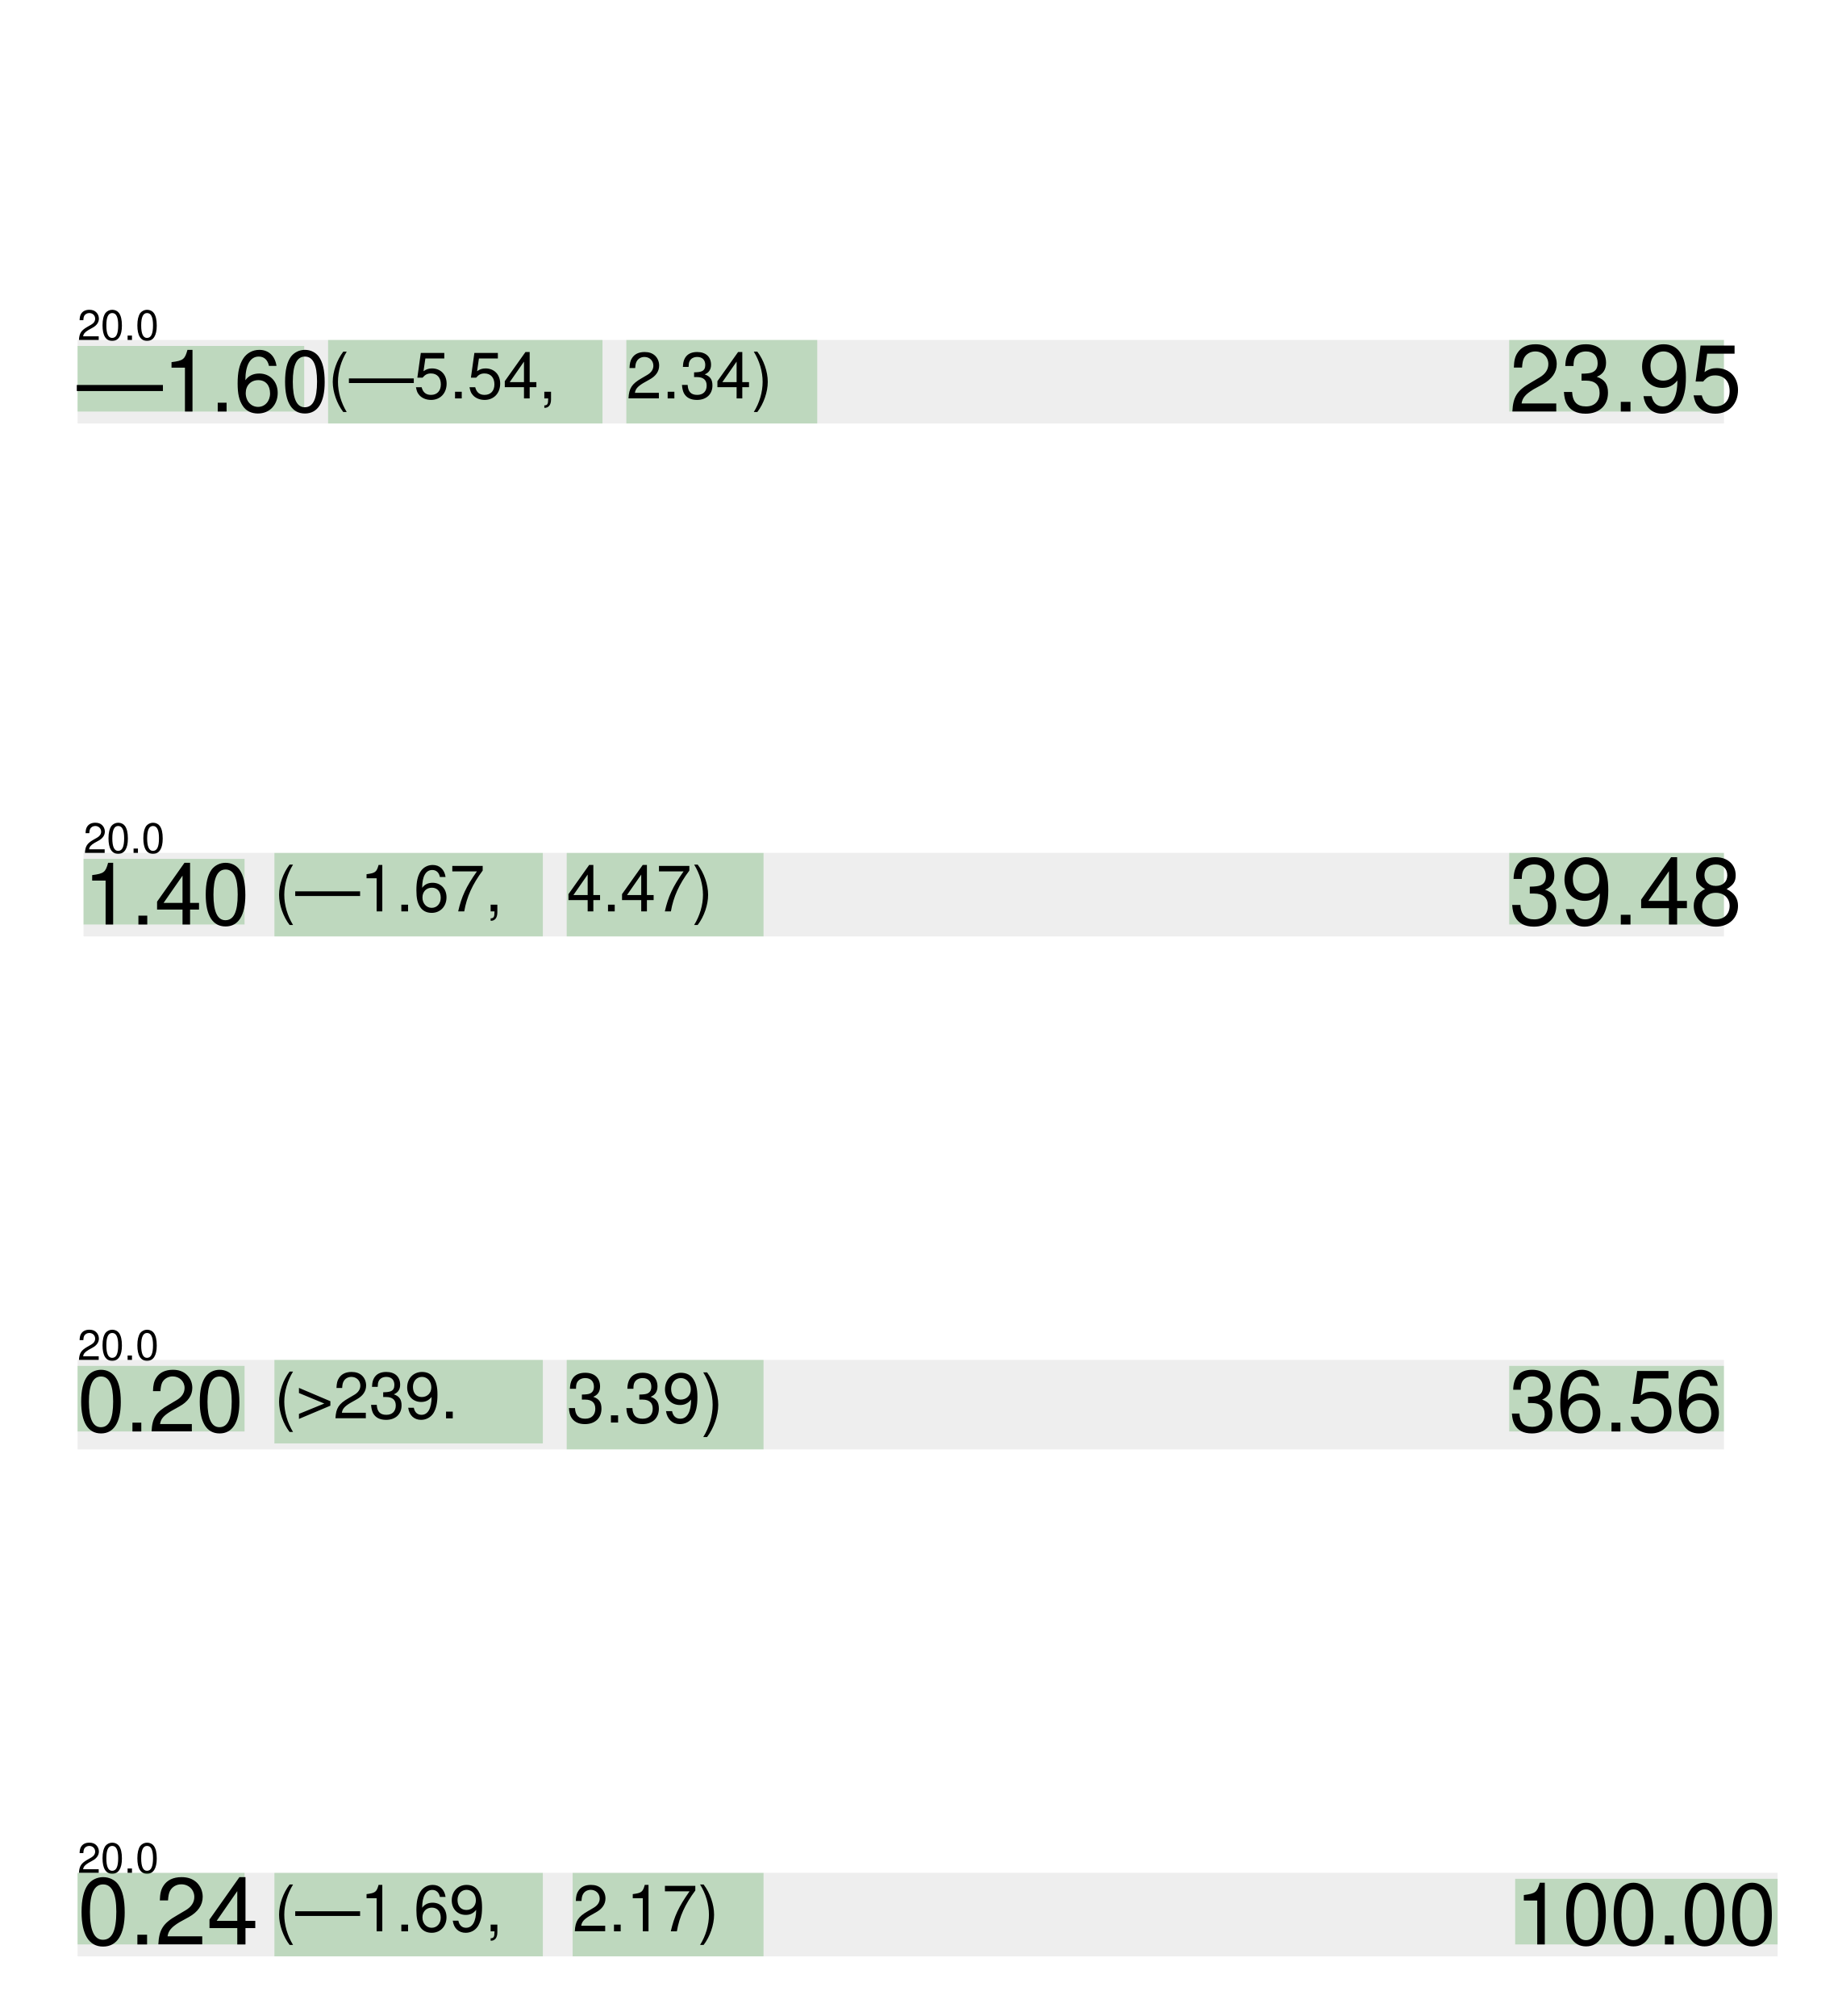
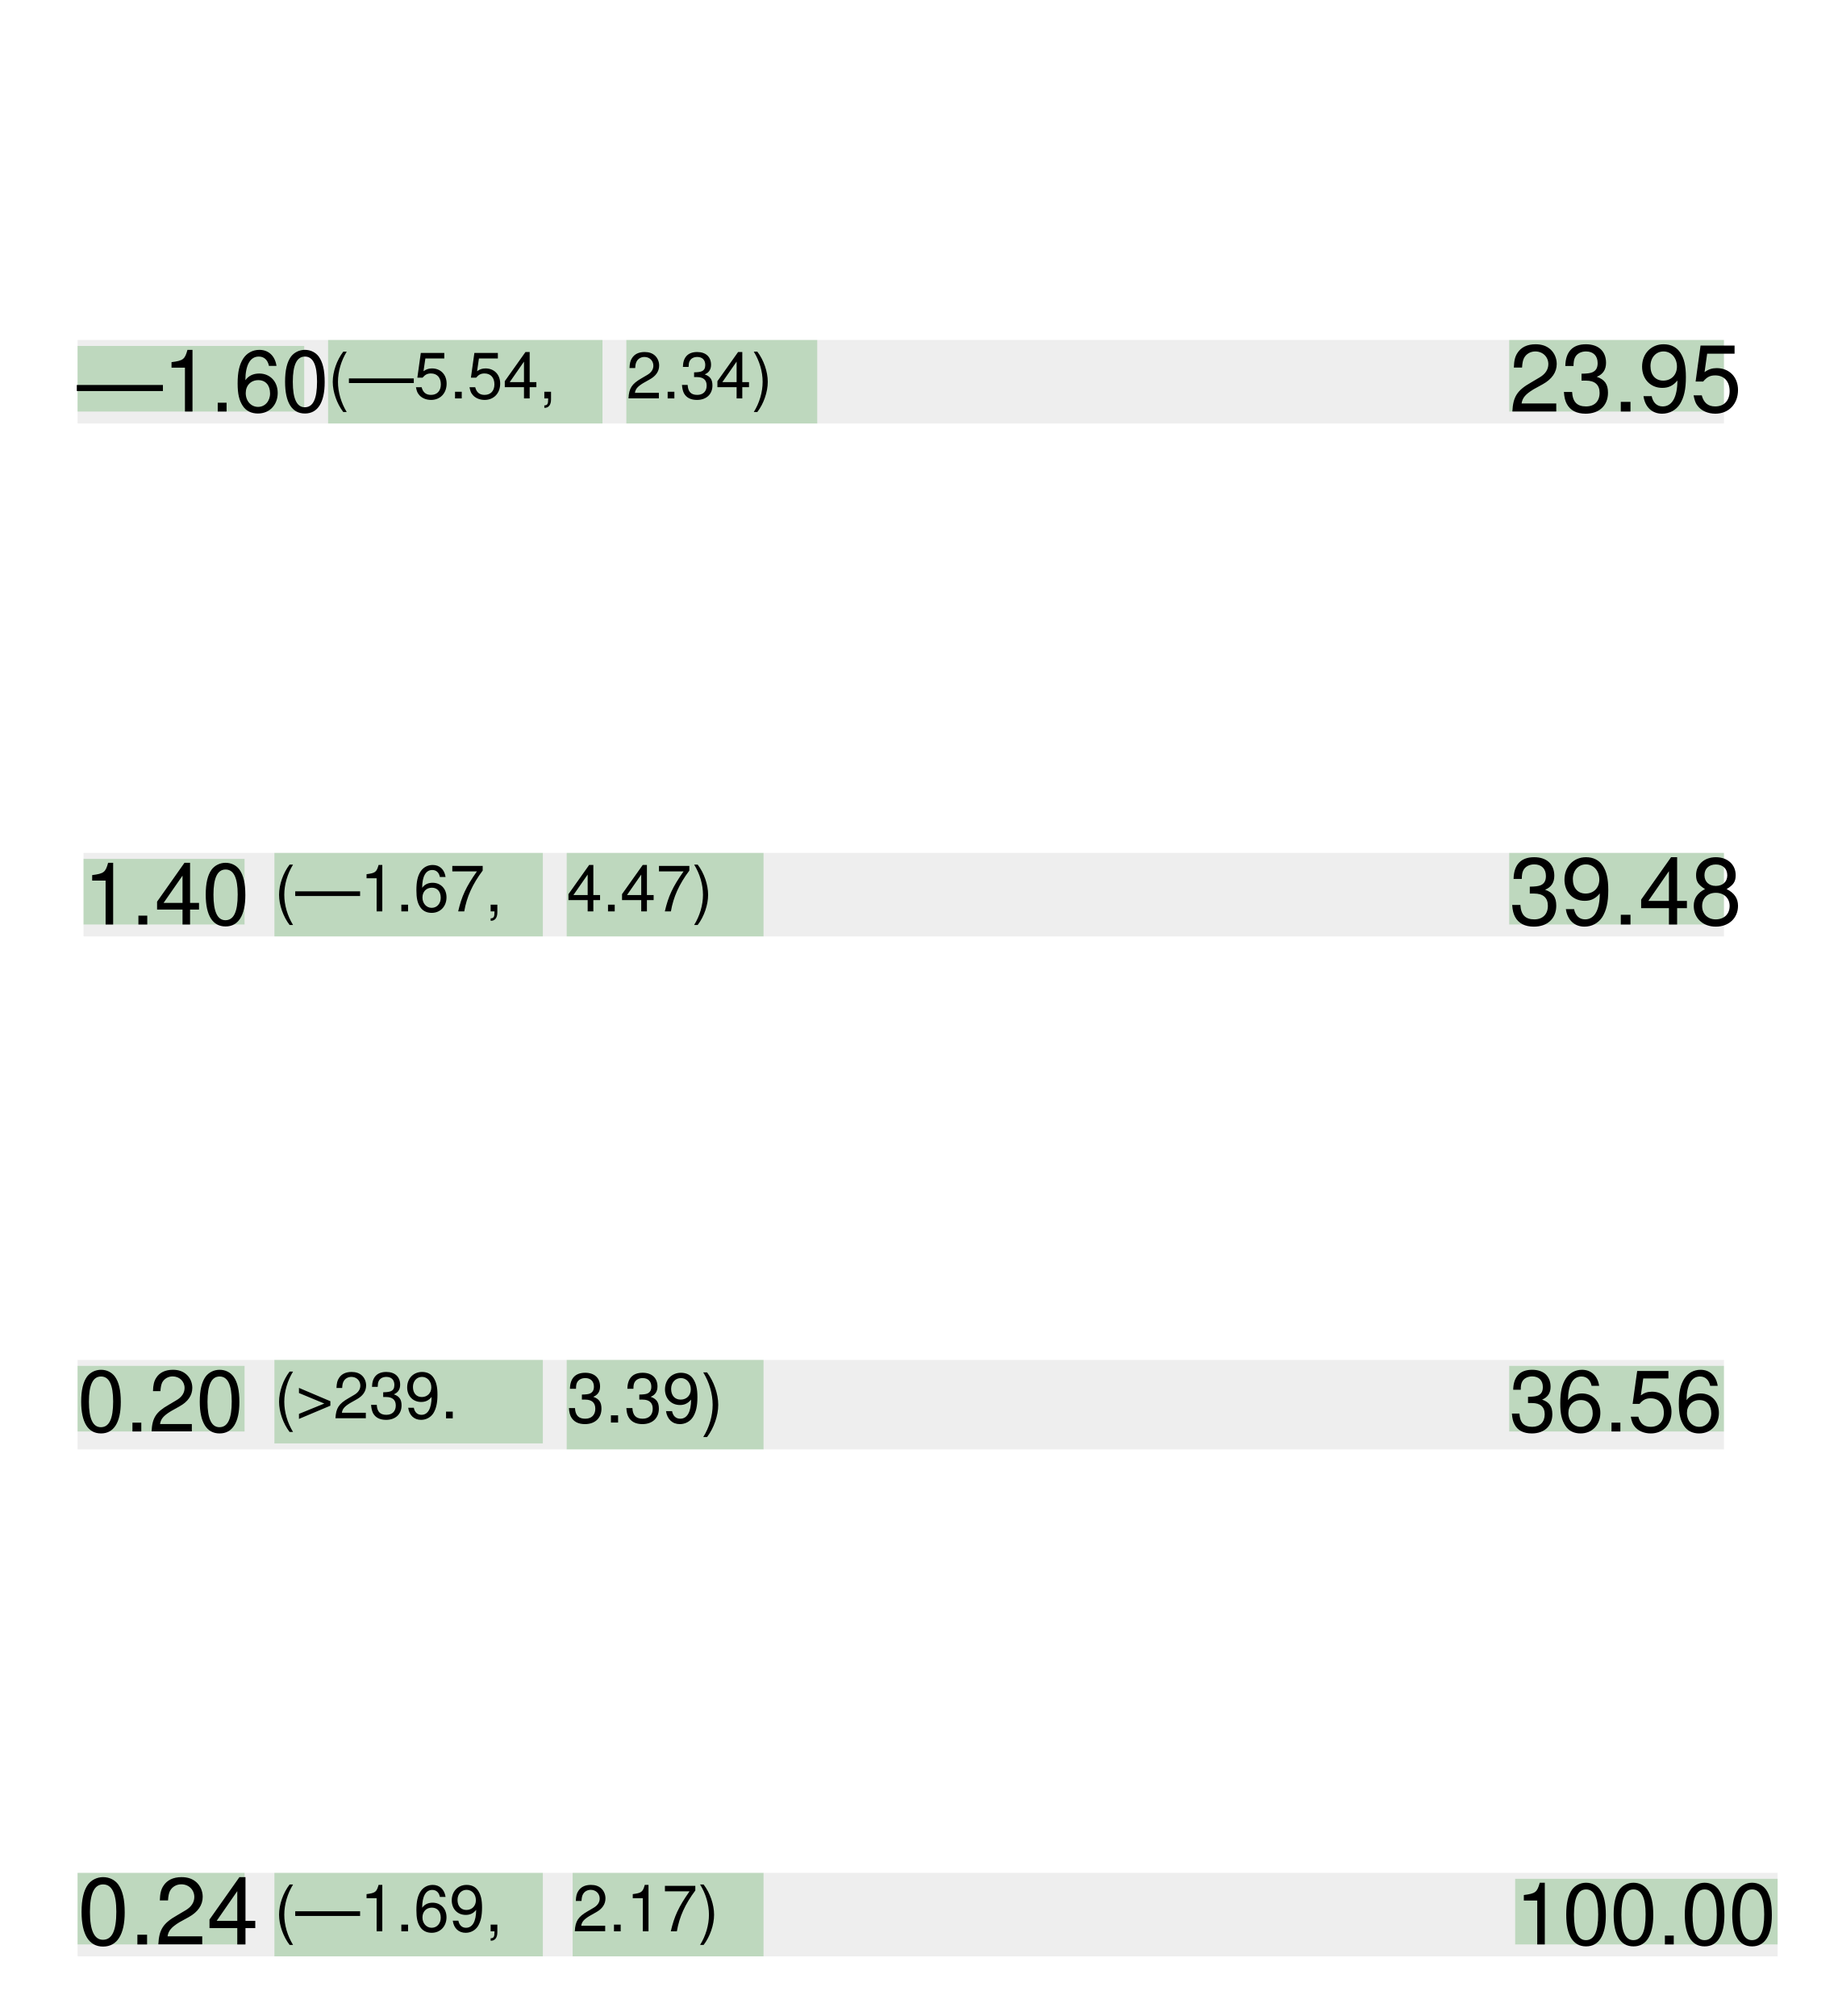
<svg xmlns="http://www.w3.org/2000/svg" style="font-family:helvetica;font-size:10.0px;" tesseractVersion="tesseract 3.05.02" height="338.0" width="308.0">
  <g class="wordPageList">
    <g class="wordPage" id="page_1">
      <g class="wordBlock" id="block_1_1">
        <g class="para" id="par_1_1">
-           <g id="line_1_1" baseline="(0.0,-2.0)" style="font-size:21.0px;" class="line">
-             <text x="13.0" y="57.0" style="font-size:7.0px;">20.0</text>
+           <g id="line_1_1" baseline="(0.0,-2.0)" style="font-size:14.0px;" class="line">
            <rect x="13.0" y="57.0" width="276.0" height="14.0" style="fill:darkgray;opacity:0.2;" />
            <g id="word_1_1" class="word" x_wconf="80">
              <rect x="13.0" y="58.0" width="38.0" height="11.0" style="fill:green;opacity:0.2;" />
              <text x="13.0" y="69.0" class="text" style="font-size:14.3px;">—1.60</text>
            </g>
            <g id="word_1_2" class="word" x_wconf="67">
              <rect x="55.0" y="57.0" width="46.0" height="14.0" style="fill:green;opacity:0.2;" />
              <text x="55.0" y="66.8" class="text" style="font-size:10.769px;">(—5.54,</text>
            </g>
            <g id="word_1_3" class="word" x_wconf="74">
              <rect x="105.0" y="57.0" width="32.0" height="14.0" style="fill:green;opacity:0.2;" />
              <text x="105.0" y="66.8" class="text" style="font-size:10.769px;">2.34)</text>
            </g>
            <g id="word_1_4" class="word" x_wconf="81">
              <rect x="253.0" y="57.0" width="36.0" height="12.0" style="fill:green;opacity:0.2;" />
              <text x="253.0" y="69.0" class="text" style="font-size:15.6px;">23.95</text>
            </g>
          </g>
        </g>
      </g>
      <g class="wordBlock" id="block_1_2">
        <g class="para" id="par_1_2">
-           <g id="line_1_2" baseline="(0.0,-2.0)" style="font-size:21.0px;" class="line">
-             <text x="14.0" y="143.0" style="font-size:7.0px;">20.0</text>
+           <g id="line_1_2" baseline="(0.0,-2.0)" style="font-size:14.0px;" class="line">
            <rect x="14.0" y="143.0" width="275.0" height="14.0" style="fill:darkgray;opacity:0.2;" />
            <g id="word_1_5" class="word" x_wconf="71">
              <rect x="14.0" y="144.0" width="27.0" height="11.0" style="fill:green;opacity:0.2;" />
              <text x="14.0" y="155.0" class="text" style="font-size:14.3px;">1.40</text>
            </g>
            <g id="word_1_6" class="word" x_wconf="76">
              <rect x="46.0" y="143.0" width="45.0" height="14.0" style="fill:green;opacity:0.2;" />
              <text x="46.0" y="152.8" class="text" style="font-size:10.769px;">(—1.67,</text>
            </g>
            <g id="word_1_7" class="word" x_wconf="67">
              <rect x="95.0" y="143.0" width="33.0" height="14.0" style="fill:green;opacity:0.2;" />
              <text x="95.0" y="152.8" class="text" style="font-size:10.769px;">4.47)</text>
            </g>
            <g id="word_1_8" class="word" x_wconf="72">
              <rect x="253.0" y="143.0" width="36.0" height="12.0" style="fill:green;opacity:0.2;" />
              <text x="253.0" y="155.0" class="text" style="font-size:15.6px;">39.48</text>
            </g>
          </g>
        </g>
      </g>
      <g class="wordBlock" id="block_1_3">
        <g class="para" id="par_1_3">
-           <g id="line_1_3" baseline="(0.0,-3.0)" style="font-size:22.0px;" class="line">
-             <text x="13.0" y="228.0" style="font-size:7.0px;">20.0</text>
+           <g id="line_1_3" baseline="(0.0,-3.0)" style="font-size:15.0px;" class="line">
            <rect x="13.0" y="228.0" width="276.0" height="15.0" style="fill:darkgray;opacity:0.2;" />
            <g id="word_1_9" class="word" x_wconf="83">
              <rect x="13.0" y="229.0" width="28.0" height="11.0" style="fill:green;opacity:0.2;" />
              <text x="13.0" y="240.0" class="text" style="font-size:14.3px;">0.20</text>
            </g>
            <g id="word_1_10" class="word" x_wconf="58">
              <rect x="46.0" y="228.0" width="45.0" height="14.0" style="fill:green;opacity:0.2;" />
              <text x="46.0" y="237.8" class="text" style="font-size:10.769px;">(&gt;239.</text>
            </g>
            <g id="word_1_11" class="word" x_wconf="78">
              <rect x="95.0" y="228.0" width="33.0" height="15.0" style="fill:green;opacity:0.2;" />
              <text x="95.0" y="238.5" class="text" style="font-size:11.538px;">3.39)</text>
            </g>
            <g id="word_1_12" class="word" x_wconf="78">
              <rect x="253.0" y="229.0" width="36.0" height="11.0" style="fill:green;opacity:0.2;" />
              <text x="253.0" y="240.0" class="text" style="font-size:14.3px;">36.56</text>
            </g>
          </g>
        </g>
      </g>
      <g class="wordBlock" id="block_1_4">
        <g class="para" id="par_1_4">
-           <g id="line_1_4" baseline="(0.0,-2.0)" style="font-size:21.0px;" class="line">
-             <text x="13.0" y="314.0" style="font-size:7.0px;">20.0</text>
+           <g id="line_1_4" baseline="(0.0,-2.0)" style="font-size:14.0px;" class="line">
            <rect x="13.0" y="314.0" width="285.0" height="14.0" style="fill:darkgray;opacity:0.2;" />
            <g id="word_1_13" class="word" x_wconf="81">
              <rect x="13.0" y="314.0" width="28.0" height="12.0" style="fill:green;opacity:0.2;" />
              <text x="13.0" y="326.0" class="text" style="font-size:15.6px;">0.24</text>
            </g>
            <g id="word_1_14" class="word" x_wconf="76">
              <rect x="46.0" y="314.0" width="45.0" height="14.0" style="fill:green;opacity:0.2;" />
              <text x="46.0" y="323.8" class="text" style="font-size:10.769px;">(—1.69,</text>
            </g>
            <g id="word_1_15" class="word" x_wconf="55">
              <rect x="96.0" y="314.0" width="32.0" height="14.0" style="fill:green;opacity:0.2;" />
              <text x="96.0" y="323.8" class="text" style="font-size:10.769px;">2.17)</text>
            </g>
            <g id="word_1_16" class="word" x_wconf="83">
              <rect x="254.0" y="315.0" width="44.0" height="11.0" style="fill:green;opacity:0.2;" />
              <text x="254.0" y="326.0" class="text" style="font-size:14.3px;">100.00</text>
            </g>
          </g>
        </g>
      </g>
    </g>
  </g>
</svg>
